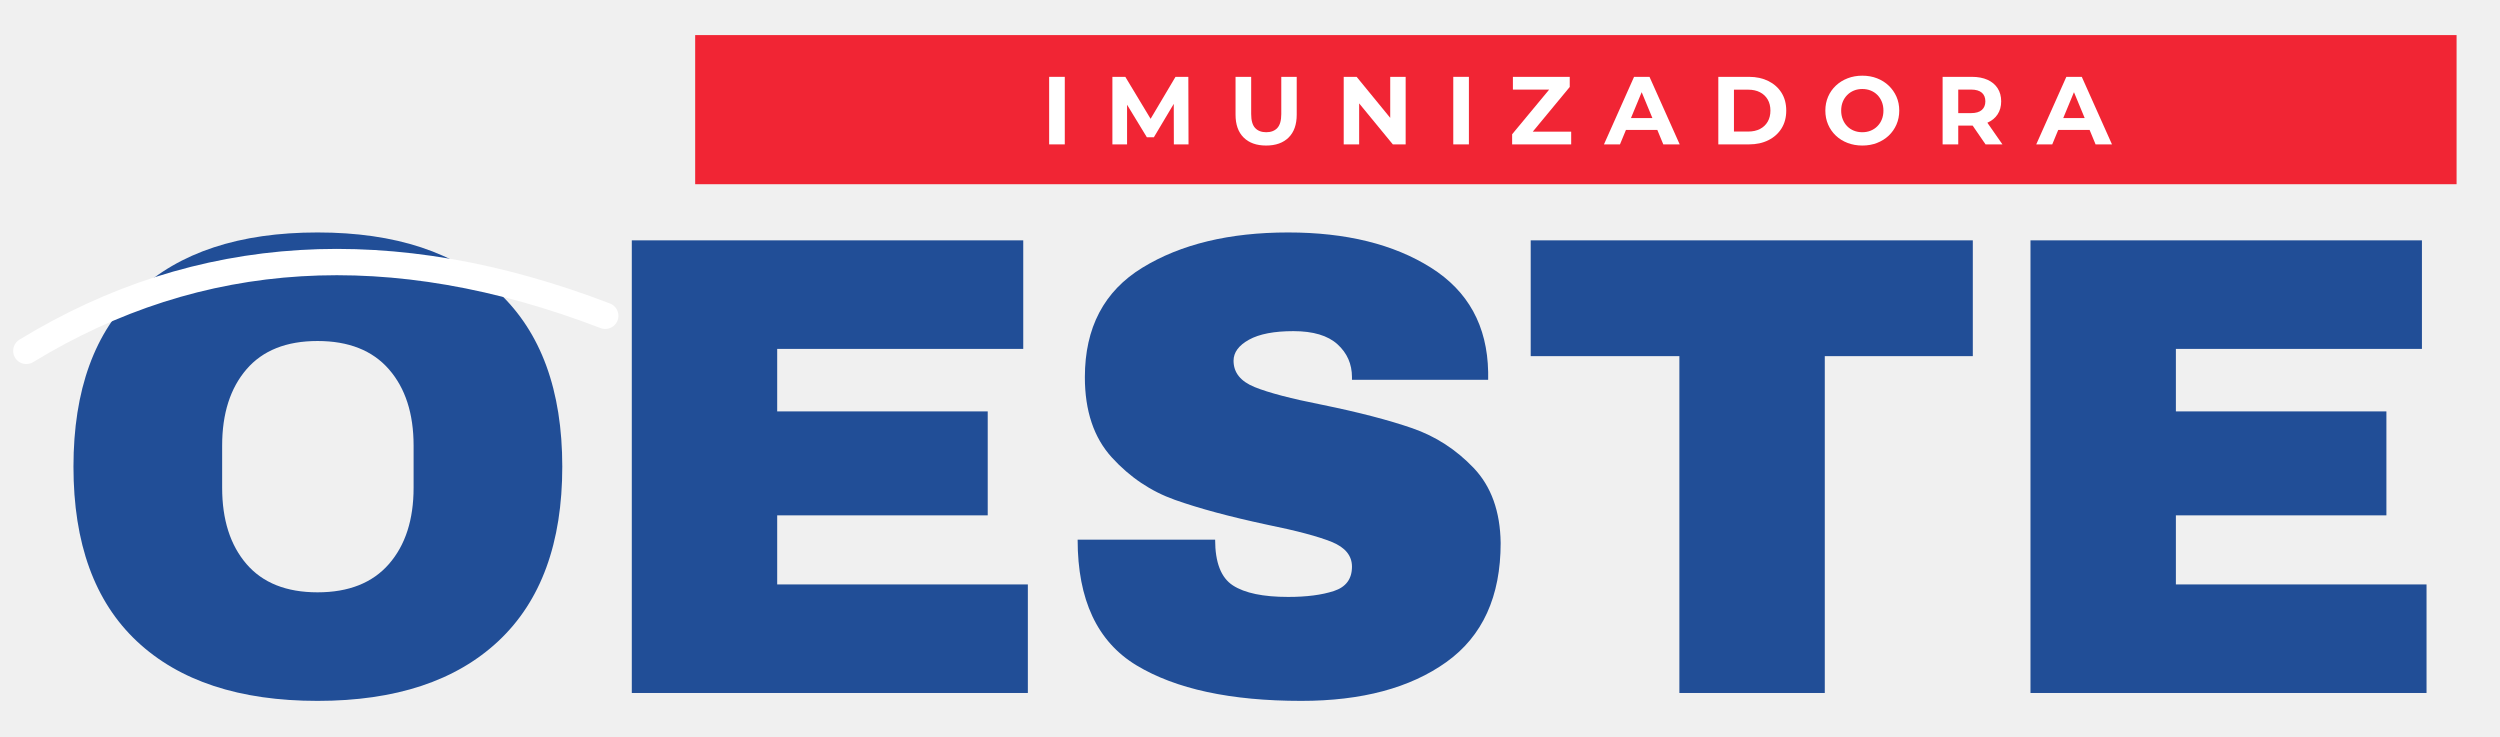
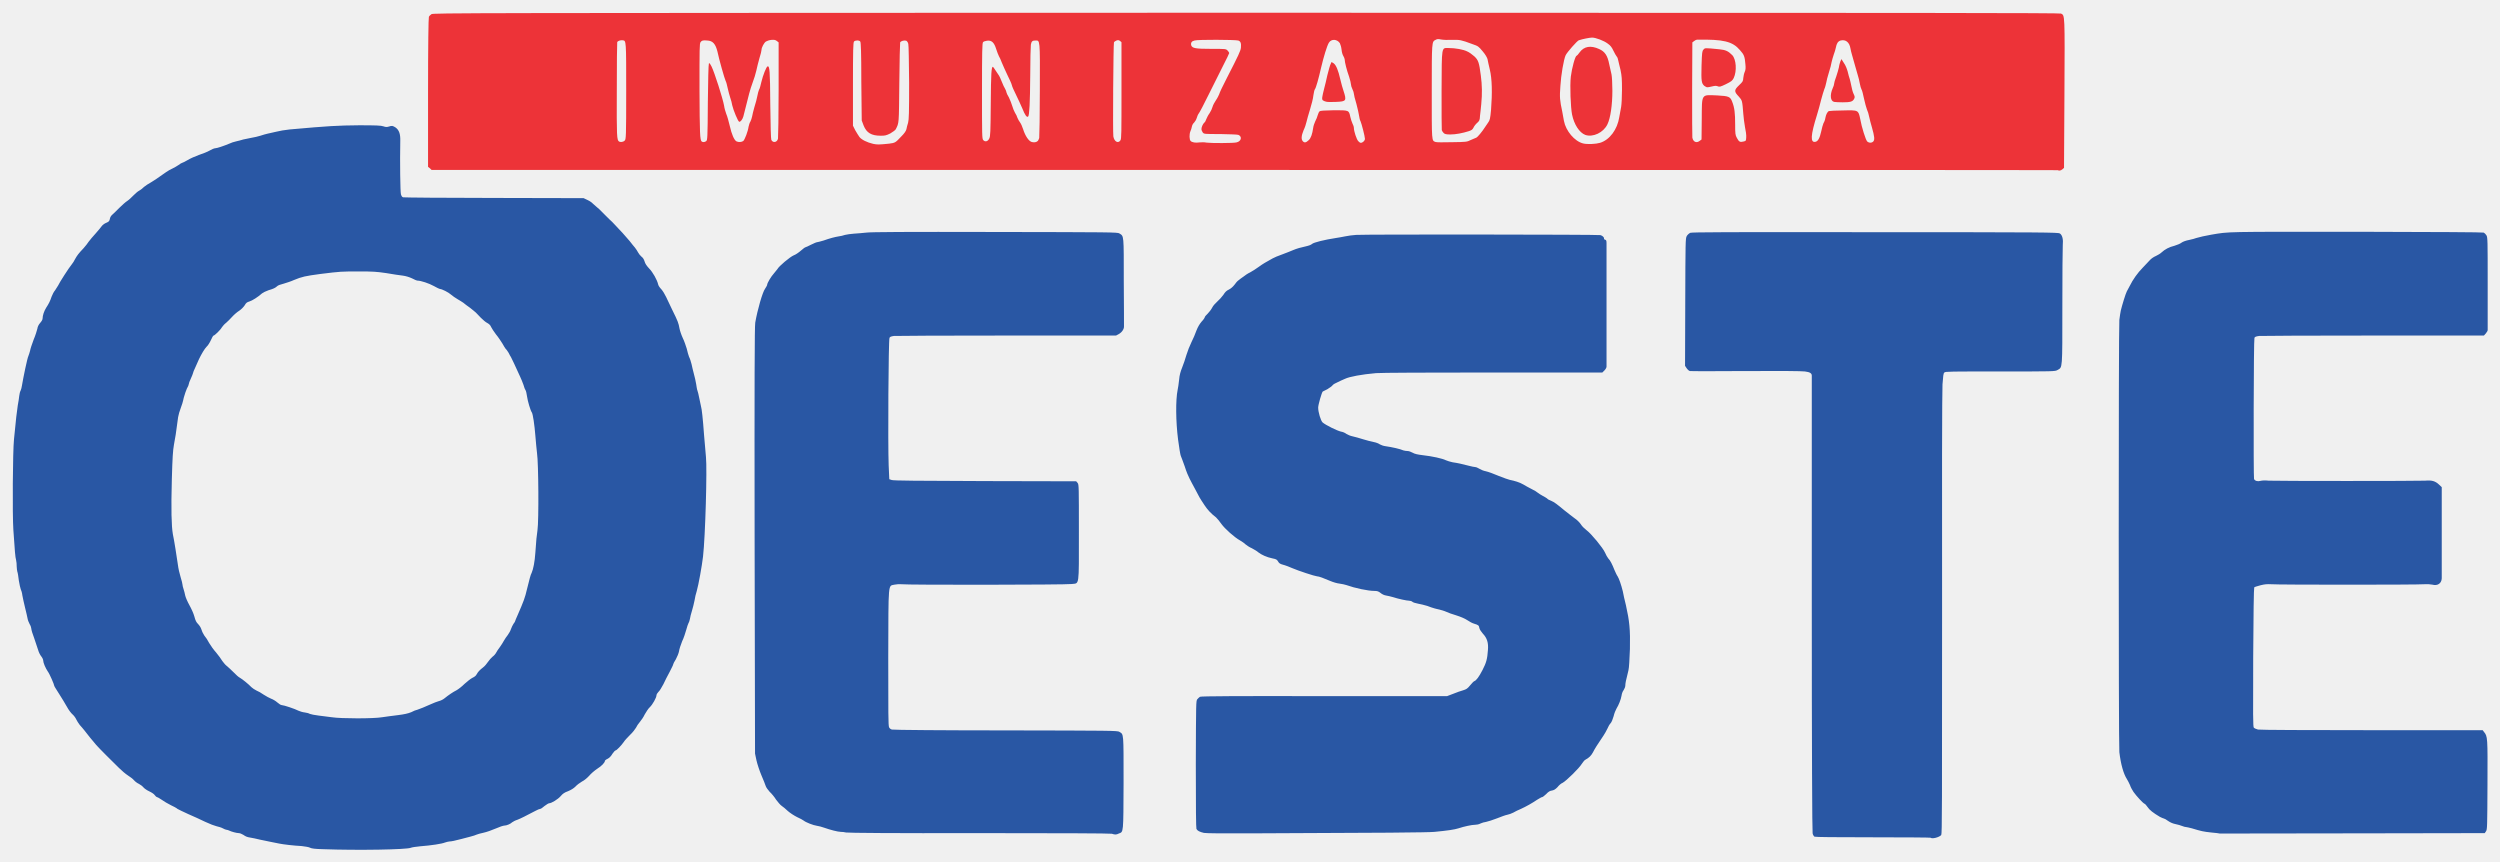
- <svg xmlns="http://www.w3.org/2000/svg" viewBox="0 0 570 168" role="img" aria-label="Imunizadora Oeste">
-   <rect x="158.5" y="8" width="401.6" height="34" fill="#F12534" />
-   <g fill="#fff">
-     <path transform="translate(237.38 32.92) scale(0.022 -0.022)" d="M83 0V700H245V0Z" />
-     <path transform="translate(251.80 32.92) scale(0.022 -0.022)" d="M83 0V700H217L479 265L737 700H870L872 0H720L719 420L513 74H440L235 411V0Z" />
-     <path transform="translate(280.01 32.92) scale(0.022 -0.022)" d="M394 -12Q245 -12 161.0 71.0Q77 154 77 308V700H239V314Q239 214 280.0 170.0Q321 126 395 126Q469 126 510.0 170.0Q551 214 551 314V700H711V308Q711 154 627.0 71.0Q543 -12 394 -12Z" />
-     <path transform="translate(304.54 32.92) scale(0.022 -0.022)" d="M83 0V700H217L565 275V700H725V0H592L243 425V0Z" />
-     <path transform="translate(329.52 32.92) scale(0.022 -0.022)" d="M83 0V700H245V0Z" />
-     <path transform="translate(343.93 32.92) scale(0.022 -0.022)" d="M38 0V105L422 568H46V700H635V595L252 132H650V0Z" />
-     <path transform="translate(365.90 32.92) scale(0.022 -0.022)" d="M-9 0 303 700H463L776 0H606L544 150H219L157 0ZM493 273 382 541 271 273Z" />
-     <path transform="translate(389.95 32.92) scale(0.022 -0.022)" d="M83 0V700H401Q515 700 602.0 656.5Q689 613 738.0 535.0Q787 457 787 350Q787 244 738.0 165.5Q689 87 602.0 43.5Q515 0 401 0ZM245 133H393Q463 133 514.5 159.5Q566 186 594.5 235.0Q623 284 623 350Q623 417 594.5 465.5Q566 514 514.5 540.5Q463 567 393 567H245Z" />
-     <path transform="translate(415.32 32.92) scale(0.022 -0.022)" d="M423 -12Q340 -12 269.5 15.0Q199 42 147.5 91.0Q96 140 67.5 206.0Q39 272 39 350Q39 428 67.5 494.0Q96 560 148.0 609.0Q200 658 270.0 685.0Q340 712 422 712Q505 712 574.5 685.0Q644 658 695.5 609.0Q747 560 776.0 494.5Q805 429 805 350Q805 272 776.0 205.5Q747 139 695.5 90.5Q644 42 574.5 15.0Q505 -12 423 -12ZM422 126Q469 126 508.5 142.0Q548 158 578.0 188.0Q608 218 624.5 259.0Q641 300 641 350Q641 400 624.5 441.0Q608 482 578.5 512.0Q549 542 509.0 558.0Q469 574 422 574Q375 574 335.5 558.0Q296 542 266.0 512.0Q236 482 219.5 441.0Q203 400 203 350Q203 301 219.5 259.5Q236 218 265.5 188.0Q295 158 335.0 142.0Q375 126 422 126Z" />
-     <path transform="translate(441.09 32.92) scale(0.022 -0.022)" d="M83 0V700H386Q480 700 548.0 669.5Q616 639 653.0 582.0Q690 525 690 446Q690 368 653.0 311.5Q616 255 548 225Q547 225 547 224L703 0H528L394 195Q390 195 386 195H245V0ZM245 324H377Q452 324 489.0 356.5Q526 389 526 446Q526 504 489.0 536.0Q452 568 377 568H245Z" />
-     <path transform="translate(464.46 32.92) scale(0.022 -0.022)" d="M-9 0 303 700H463L776 0H606L544 150H219L157 0ZM493 273 382 541 271 273Z" />
-   </g>
-   <g fill="#214E97">
-     <path transform="translate(10.00 158) scale(0.15 -0.15)" d="M788 344Q788 170 691.0 79.0Q594 -12 416 -12Q238 -12 141.5 78.5Q45 169 45 344Q45 519 141.5 609.5Q238 700 416 700Q594 700 691.0 609.0Q788 518 788 344ZM271 376V312Q271 239 308.0 196.0Q345 153 416 153Q487 153 524.5 196.0Q562 239 562 312V376Q562 449 524.5 492.0Q487 535 416 535Q345 535 308.0 492.0Q271 449 271 376Z" />
-     <path transform="translate(132.95 158) scale(0.15 -0.15)" d="M74 688H669V523H295V428H615V270H295V165H676V0H74Z" />
-     <path transform="translate(239.25 158) scale(0.15 -0.15)" d="M667 488V476H460V480Q460 510 438.0 530.0Q416 550 371 550Q327 550 303.5 537.0Q280 524 280 505Q280 478 312.0 465.0Q344 452 415 438Q498 421 551.5 402.5Q605 384 645.0 342.0Q685 300 686 228Q686 106 603.5 47.0Q521 -12 383 -12Q222 -12 132.5 42.0Q43 96 43 233H252Q252 181 279.0 163.5Q306 146 363 146Q405 146 432.5 155.0Q460 164 460 192Q460 217 429.5 229.5Q399 242 330 256Q246 274 191.0 293.5Q136 313 95.0 358.0Q54 403 54 480Q54 593 141.5 646.5Q229 700 363 700Q495 700 580.0 646.5Q665 593 667 488Z" />
-     <path transform="translate(345.55 158) scale(0.15 -0.15)" d="M470 512V0H249V512H23V688H695V512Z" />
-     <path transform="translate(451.85 158) scale(0.15 -0.15)" d="M74 688H669V523H295V428H615V270H295V165H676V0H74Z" />
-   </g>
-   <path d="M6 80 Q65 44 138 72" stroke="#fff" stroke-width="6" fill="none" stroke-linecap="round" />
+ <svg xmlns="http://www.w3.org/2000/svg" viewBox="43.3 101.3 1197.3 412.7" role="img" aria-label="Imunizadora Oeste">
+   <path fill="#ED3338" fill-rule="evenodd" d="M1028.9 182.8C1028.9 182.7 853.6 182.7 639.4 182.7L250.0 182.7L249.2 181.9L248.3 181.2L248.3 145.6C248.3 123.5 248.5 109.7 248.7 109.4C248.8 109.0 249.4 108.5 249.9 108.1C250.8 107.5 258.9 107.5 640.1 107.4C971.7 107.4 1029.6 107.5 1030.4 107.8C1032.2 108.8 1032.2 107.7 1032.0 146.3L1031.8 181.7L1031.0 182.4C1030.3 183.0 1029.3 183.2 1028.9 182.8ZM469.1 170.1C472.0 169.7 472.1 169.7 474.9 166.7C476.4 165.2 477.1 164.2 477.4 163.2C477.5 162.5 477.9 161.0 478.2 160.1C478.6 158.6 478.7 155.5 478.7 140.9C478.6 131.3 478.5 122.9 478.3 122.3C478.1 121.5 477.7 121.0 477.3 120.8C476.4 120.5 474.8 120.9 474.4 121.6C474.3 121.9 474.1 130.6 474.0 141.0C473.8 161.1 473.9 160.0 472.3 163.2C472.1 163.6 470.9 164.5 469.7 165.2C467.7 166.2 467.1 166.3 465.1 166.3C460.6 166.3 458.3 164.9 456.9 161.4L456.0 159.0L455.8 140.3C455.8 126.4 455.6 121.5 455.3 121.2C454.8 120.5 452.9 120.5 452.3 121.2C451.9 121.7 451.8 125.3 451.8 141.7L451.8 161.5L452.9 163.7C453.6 164.8 454.4 166.3 454.9 166.9C455.9 168.2 458.5 169.5 461.5 170.2C463.5 170.6 464.1 170.6 469.1 170.1ZM809.6 169.7C814.2 168.3 817.9 163.3 818.8 157.4C819.1 155.8 819.5 153.6 819.7 152.5C819.9 151.3 820.1 147.9 820.1 144.3C820.1 139.1 820.0 137.7 819.4 134.8C818.9 133.0 818.5 130.9 818.3 130.2C818.2 129.5 817.9 128.7 817.6 128.4C817.3 128.1 816.6 126.8 816.0 125.6C815.2 123.9 814.6 123.1 813.3 122.2C811.5 120.8 807.5 119.3 805.8 119.3C804.7 119.3 801.1 120.0 799.4 120.6C798.6 120.9 793.8 126.3 793.1 127.8C792.2 129.8 790.9 137.2 790.6 142.5C790.2 147.9 790.3 149.2 791.5 154.8C791.8 156.3 792.1 158.3 792.3 159.2C793.2 164.0 797.4 169.0 801.5 170.0C803.5 170.5 807.6 170.3 809.6 169.7ZM635.5 169.5C637.8 169.0 638.3 166.7 636.4 165.9C635.9 165.7 632.5 165.6 627.7 165.5C620.0 165.5 619.9 165.5 619.3 164.7C619.0 164.3 618.7 163.6 618.7 163.1C618.7 162.2 619.4 160.6 620.1 160.0C620.4 159.8 620.8 159.1 621.0 158.4C621.3 157.7 621.9 156.4 622.6 155.5C623.2 154.6 623.8 153.3 624.0 152.5C624.2 151.7 625.0 150.2 625.7 149.2C626.4 148.2 627.0 146.9 627.2 146.4C627.3 145.9 628.9 142.4 630.9 138.6C636.5 127.7 637.4 125.7 637.6 124.2C637.8 122.0 637.5 121.1 636.3 120.7C634.7 120.3 617.0 120.2 615.4 120.7C614.0 121.0 613.5 121.8 613.8 123.0C614.3 124.4 615.8 124.7 623.3 124.7C630.4 124.7 630.4 124.7 631.2 125.5C631.6 125.9 632.0 126.5 632.0 126.7C632.0 126.8 630.7 129.7 629.0 132.9C627.4 136.2 624.3 142.4 622.1 146.7C620.0 151.0 617.9 155.0 617.5 155.5C617.1 156.0 616.6 157.1 616.4 157.9C616.2 158.6 615.6 159.6 615.2 160.0C614.7 160.4 614.2 161.3 614.1 162.0C614.0 162.6 613.7 163.6 613.4 164.2C612.8 165.7 612.9 168.2 613.5 168.8C614.2 169.5 615.8 169.8 617.8 169.5C618.7 169.4 620.2 169.4 621.1 169.6C623.2 169.9 634.1 169.9 635.5 169.5ZM540.2 168.9C540.5 168.7 540.8 168.0 541.0 167.4C541.1 166.7 541.3 156.3 541.3 144.2C541.4 119.8 541.4 120.7 539.2 120.7C537.7 120.7 537.3 121.1 537.0 122.7C536.9 123.5 536.7 130.1 536.7 137.3C536.6 150.7 536.3 156.5 535.7 157.1C535.1 157.7 534.2 156.5 532.9 153.2C532.2 151.5 530.8 148.6 529.9 146.7C528.9 144.7 528.0 142.7 527.9 142.1C527.8 141.5 526.8 139.3 525.8 137.3C524.8 135.2 523.6 132.5 523.1 131.3C522.7 130.1 522.0 128.7 521.7 128.2C521.4 127.6 520.8 126.1 520.4 124.8C519.4 121.6 518.2 120.5 516.0 120.8C515.2 120.9 514.3 121.2 514.1 121.5C513.7 121.8 513.6 126.1 513.6 144.8C513.6 166.4 513.6 167.7 514.2 168.4C515.1 169.4 516.4 169.1 517.1 167.6C517.6 166.5 517.7 164.9 517.8 150.8C517.9 136.5 518.1 133.3 518.8 133.3C518.9 133.3 519.4 133.9 519.8 134.6C520.3 135.3 521.0 136.4 521.4 137.0C521.9 137.6 522.6 139.2 523.1 140.5C523.6 141.8 524.3 143.3 524.7 143.9C525.0 144.5 525.3 145.2 525.3 145.5C525.3 145.7 525.8 146.9 526.5 148.0C527.1 149.2 527.8 151.1 528.1 152.1C528.4 153.2 529.0 154.6 529.4 155.3C529.9 156.0 530.4 157.1 530.6 157.8C530.9 158.5 531.4 159.4 531.8 159.9C532.2 160.4 532.9 161.9 533.3 163.2C534.3 166.4 536.0 168.9 537.4 169.3C538.5 169.6 539.5 169.5 540.2 168.9ZM670.1 168.4C671.1 167.5 671.8 165.5 672.2 162.6C672.3 161.7 672.8 160.2 673.2 159.4C673.7 158.5 674.2 157.2 674.4 156.4C674.6 155.7 675.0 154.8 675.3 154.6C675.6 154.3 677.5 154.2 682.1 154.1C689.4 154.1 689.3 154.0 690.0 157.3C690.2 158.3 690.7 159.7 691.0 160.4C691.4 161.1 691.7 162.1 691.7 162.6C691.7 164.1 693.0 168.1 693.8 168.9C694.1 169.3 694.7 169.7 695.0 169.7C695.9 169.7 697.0 168.7 697.0 167.8C697.0 166.7 695.4 160.5 694.9 159.4C694.6 158.9 694.3 157.7 694.2 156.8C694.1 155.9 693.5 153.3 692.9 151.0C692.2 148.8 691.7 146.6 691.7 146.2C691.7 145.8 691.4 144.8 691.0 144.0C690.6 143.2 690.3 142.2 690.3 141.7C690.3 141.2 689.9 139.6 689.4 138.0C688.3 135.0 687.3 131.0 687.3 129.8C687.3 129.5 687.0 128.7 686.7 128.2C686.3 127.6 685.9 126.3 685.8 125.1C685.7 124.0 685.3 122.6 685.0 122.0C683.7 120.0 680.9 119.8 679.7 121.8C678.8 123.3 677.2 128.6 676.0 133.7C674.8 139.0 673.5 143.6 673.0 144.1C672.8 144.3 672.5 145.7 672.3 147.0C672.2 148.4 671.4 151.4 670.7 153.7C670.0 156.0 669.2 158.7 669.0 159.7C668.8 160.7 668.2 162.5 667.6 163.7C666.5 166.4 666.4 168.1 667.3 169.0C668.1 169.8 668.8 169.6 670.1 168.4ZM747.8 168.3C748.9 167.8 750.1 167.3 750.4 167.2C750.9 167.0 753.2 164.3 754.5 162.2C754.9 161.6 755.6 160.6 756.0 160.0C756.8 158.9 757.0 158.3 757.4 153.8C758.0 146.0 757.9 139.1 756.8 134.6C756.3 132.5 755.8 130.3 755.7 129.6C755.5 128.9 754.7 127.4 753.4 125.9C751.4 123.5 751.3 123.4 748.4 122.4C743.1 120.4 742.4 120.3 738.7 120.4C736.7 120.5 734.4 120.4 733.4 120.2C732.0 119.9 731.5 120.0 730.8 120.4C729.0 121.3 729.0 121.1 729.0 145.2C729.0 169.4 728.9 168.6 730.8 169.3C731.2 169.5 734.7 169.5 738.6 169.4C745.6 169.3 745.8 169.3 747.8 168.3ZM940.5 169.0C941.2 168.2 941.0 166.5 939.8 162.3C939.3 160.8 938.8 158.5 938.5 157.3C938.3 156.1 937.8 154.5 937.4 153.7C937.1 152.8 936.4 150.5 936.0 148.5C935.6 146.5 935.1 144.5 934.8 144.1C934.6 143.7 934.2 142.5 934.0 141.3C933.8 140.2 933.4 138.3 933.0 137.2C932.7 136.1 932.1 133.9 931.6 132.3C931.2 130.8 930.6 128.7 930.3 127.7C930.0 126.7 929.6 125.2 929.5 124.4C929.0 121.5 927.2 120.1 924.8 120.7C923.5 121.1 922.9 122.1 922.5 124.2C922.4 124.9 921.9 126.4 921.5 127.5C921.1 128.6 920.7 130.2 920.5 131.0C920.4 131.9 919.8 134.1 919.2 136.0C918.6 137.9 918.0 140.2 917.9 141.0C917.7 141.8 917.4 143.2 917.0 144.0C916.7 144.8 916.0 147.1 915.5 149.0C915.1 150.9 914.1 154.2 913.5 156.3C910.4 166.2 910.2 169.8 912.8 169.2C914.0 168.9 914.8 167.5 915.5 164.3C915.8 162.8 916.3 161.0 916.6 160.3C917.0 159.7 917.4 158.6 917.5 157.8C917.8 156.1 918.5 154.8 919.2 154.5C919.6 154.4 922.6 154.2 925.9 154.2C933.4 154.0 933.3 154.0 934.2 158.3C934.9 162.3 936.8 168.2 937.5 169.0C938.3 169.8 939.7 169.9 940.5 169.0ZM342.5 168.6C343.1 168.0 343.2 167.1 343.2 145.0C343.2 120.7 343.2 120.8 341.6 120.6C340.6 120.4 339.1 120.9 338.9 121.5C338.8 121.8 338.7 132.1 338.7 144.4C338.6 166.8 338.7 168.4 339.8 169.1C340.5 169.5 341.9 169.3 342.5 168.6ZM381.5 168.9C382.1 168.4 382.2 167.7 382.3 150.3C382.4 140.3 382.6 132.0 382.8 131.7C383.0 131.3 383.3 131.7 384.1 133.2C385.5 136.1 389.4 148.2 390.1 152.0C390.2 153.0 390.7 154.7 391.1 155.8C391.6 156.9 392.3 159.5 392.8 161.6C393.7 165.6 394.9 168.4 396.0 169.0C397.0 169.5 398.5 169.4 399.3 168.8C400.0 168.1 401.5 164.3 401.8 162.0C402.0 161.2 402.3 160.0 402.7 159.5C403.0 159.0 403.3 157.9 403.5 157.1C403.6 156.4 404.1 154.3 404.6 152.6C405.2 150.8 405.8 148.4 406.0 147.3C406.2 146.1 406.6 144.8 406.8 144.3C407.1 143.9 407.6 142.2 407.9 140.7C408.7 137.3 410.3 133.3 410.9 133.1C411.9 132.8 412.1 135.0 412.2 151.3C412.3 161.1 412.5 168.0 412.7 168.3C413.5 169.9 415.5 169.5 415.9 167.7C416.0 167.1 416.2 156.4 416.2 144.1L416.2 121.6L415.3 120.9C414.6 120.4 414.2 120.3 412.7 120.4C411.7 120.5 410.6 120.9 410.1 121.2C409.2 121.8 408.0 124.1 408.0 125.2C408.0 125.6 407.6 127.4 407.0 129.2C406.5 131.0 405.8 133.7 405.5 135.2C405.2 136.6 404.4 139.2 403.7 141.0C402.5 144.3 402.1 145.9 399.3 157.1C398.9 158.5 397.9 159.8 397.3 159.6C396.7 159.4 394.5 154.0 394.0 151.8C393.8 150.7 393.4 149.0 393.0 148.0C392.7 147.0 392.1 145.0 391.8 143.5C391.5 142.0 391.1 140.5 390.8 140.0C390.3 139.0 387.6 129.5 386.9 126.0C386.0 122.4 384.7 120.8 382.0 120.7C379.9 120.5 379.4 120.7 378.8 121.5C378.3 122.3 378.3 124.4 378.3 144.1C378.4 165.3 378.5 168.5 379.4 169.1C380.0 169.5 380.8 169.4 381.5 168.9ZM579.9 168.5C580.4 167.7 580.4 165.4 580.4 144.6L580.4 121.5L579.7 120.9C579.1 120.5 578.8 120.4 578.0 120.7C577.5 120.9 576.9 121.3 576.8 121.6C576.5 122.3 576.2 164.6 576.5 166.6C576.9 169.1 578.8 170.2 579.9 168.5ZM857.4 168.7L858.2 168.1L858.3 158.4C858.4 145.9 857.9 146.7 865.7 147.0C871.3 147.3 872.0 147.6 872.9 150.1C874.0 152.9 874.3 155.5 874.3 160.8C874.3 165.5 874.4 166.0 875.1 167.3C876.1 169.2 876.6 169.5 878.2 169.1C879.5 168.8 879.5 168.8 879.6 167.1C879.7 166.1 879.4 163.9 879.0 162.1C878.7 160.3 878.3 157.5 878.2 155.8C877.7 149.4 877.7 149.4 876.0 147.5C873.7 145.1 873.8 144.4 876.2 142.1C878.0 140.4 878.1 140.2 878.2 138.6C878.3 137.6 878.6 136.3 878.9 135.7C879.3 134.8 879.4 133.9 879.2 132.0C878.9 128.4 878.6 127.5 876.6 125.3C873.0 121.1 868.7 120.1 856.0 120.3C855.7 120.3 855.1 120.6 854.6 121.0L853.8 121.6L853.7 143.9C853.7 156.1 853.7 166.6 853.8 167.2C854.2 169.3 855.8 170.0 857.4 168.7ZM802.5 165.9C799.7 164.8 797.2 161.0 796.2 156.2C795.5 152.7 795.1 142.3 795.6 138.0C796.1 133.9 797.7 128.0 798.4 128.0C798.5 128.0 799.2 127.3 799.8 126.4C801.9 123.5 805.1 122.9 809.2 124.8C811.9 126.0 813.2 127.9 814.0 132.1C814.4 133.8 814.9 136.0 815.1 137.0C815.3 138.0 815.5 141.5 815.5 144.7C815.5 151.5 814.6 157.9 813.1 160.9C811.2 164.8 806.2 167.2 802.5 165.9ZM734.7 165.0C734.3 164.6 733.9 164.0 733.8 163.6C733.7 163.2 733.7 154.6 733.7 144.5C733.8 123.1 733.6 124.3 737.0 124.3C740.3 124.3 744.1 125.0 745.9 125.9C746.9 126.3 748.4 127.4 749.4 128.3C751.3 130.1 751.7 131.2 752.5 137.5C753.1 142.0 753.2 146.2 752.7 151.2C752.5 153.0 752.3 155.5 752.1 156.8C752.0 158.9 751.8 159.2 750.8 160.1C750.1 160.7 749.3 161.7 749.0 162.4C748.5 163.4 748.0 163.7 746.8 164.1C743.7 165.1 740.4 165.7 737.9 165.7C735.8 165.7 735.2 165.5 734.7 165.0ZM678.4 150.0C677.8 149.9 677.0 149.5 676.8 149.3C676.3 148.8 676.4 147.9 677.6 143.2C677.8 142.4 678.5 139.8 679.0 137.3C679.6 134.9 680.3 132.4 680.6 131.9L681.0 131.0L682.0 131.6C683.2 132.5 684.2 134.9 685.2 139.3C685.7 141.3 686.3 143.7 686.7 144.7C688.3 149.6 688.1 149.9 683.2 150.1C681.1 150.2 679.0 150.2 678.4 150.0ZM921.7 150.1C919.9 149.7 919.6 146.8 921.0 143.6C921.4 142.8 921.7 141.8 921.7 141.4C921.7 141.0 922.1 139.5 922.7 138.0C923.2 136.5 923.8 134.5 924.0 133.5C924.1 132.5 924.5 131.3 924.7 130.7L925.2 129.6L926.4 131.5C927.2 132.6 927.8 134.2 928.2 135.6C928.5 136.8 928.9 138.5 929.2 139.2C929.4 140.0 929.8 141.6 930.0 142.7C930.2 143.8 930.6 145.4 931.0 146.2C931.6 147.5 931.7 147.8 931.3 148.6C930.6 150.0 929.5 150.3 925.8 150.3C924.0 150.3 922.2 150.2 921.7 150.1ZM860.8 143.1C860.5 143.0 859.9 142.7 859.5 142.4C858.2 141.2 858.0 140.2 858.2 132.8C858.4 126.3 858.5 125.8 859.1 125.1C859.9 124.2 859.5 124.2 866.7 124.9C869.8 125.2 871.0 125.8 872.9 127.7C874.8 129.7 875.2 135.3 873.6 138.7C872.9 140.0 872.5 140.3 869.9 141.6C867.2 142.9 866.8 143.0 865.9 142.6C865.1 142.3 864.5 142.4 863.2 142.7C862.2 143.0 861.2 143.1 860.8 143.1Z" />
+   <path fill="#2957A4" fill-rule="evenodd" d="M198.3 508.0C194.2 507.9 192.6 507.7 191.8 507.3C191.3 507.0 189.6 506.7 187.8 506.5C183.9 506.3 178.9 505.7 177.0 505.3C176.2 505.1 174.4 504.8 173.0 504.5C171.6 504.2 169.2 503.7 167.7 503.4C166.1 503.0 164.2 502.6 163.5 502.5C161.6 502.2 161.1 502.0 159.8 501.1C159.1 500.7 158.2 500.3 157.7 500.3C156.6 500.3 154.1 499.6 153.1 499.1C152.7 498.9 152.1 498.7 151.8 498.7C151.5 498.7 150.7 498.4 150.0 498.0C149.3 497.6 147.9 497.2 147.0 497.0C146.1 496.8 143.7 495.9 141.6 494.9C139.5 493.9 135.9 492.2 133.5 491.2C131.1 490.1 128.8 489.0 128.3 488.7C127.9 488.3 126.4 487.5 125.1 486.9C123.7 486.2 121.8 485.1 120.7 484.3C119.7 483.6 118.6 483.0 118.4 483.0C118.2 483.0 117.8 482.6 117.4 482.1C117.1 481.6 115.9 480.8 114.8 480.3C113.7 479.8 112.4 478.9 112.0 478.4C111.5 477.8 110.6 477.1 109.8 476.7C109.1 476.4 108.0 475.6 107.5 475.0C107.0 474.4 105.6 473.3 104.6 472.7C103.5 472.0 101.6 470.4 100.3 469.1C97.0 465.9 90.7 459.6 89.4 458.1C87.5 455.9 84.9 452.7 83.8 451.2C83.2 450.5 82.2 449.2 81.5 448.5C80.9 447.7 80.1 446.5 79.8 445.8C79.5 445.1 78.7 444.0 78.0 443.4C77.3 442.8 76.1 441.2 75.3 439.7C74.5 438.3 72.9 435.6 71.6 433.6C70.4 431.7 69.3 430.0 69.3 429.8C69.3 429.2 67.0 423.9 66.2 422.9C65.1 421.3 64.0 418.7 64.0 417.7C64.0 417.2 63.6 416.3 63.1 415.7C62.6 415.1 61.9 413.8 61.6 412.7C61.3 411.7 60.4 409.1 59.7 407.0C58.9 405.0 58.3 402.9 58.3 402.4C58.3 402.0 58.0 401.0 57.5 400.2C57.1 399.5 56.6 398.2 56.5 397.5C56.4 396.8 55.8 394.4 55.3 392.3C54.8 390.2 54.2 387.6 54.0 386.4C53.9 385.3 53.5 384.0 53.2 383.4C53.0 382.9 52.6 381.0 52.3 379.2C52.1 377.4 51.8 375.5 51.6 375.1C51.5 374.7 51.3 373.5 51.3 372.6C51.3 371.6 51.2 370.2 51.0 369.5C50.6 368.1 50.4 365.4 49.7 355.1C49.2 347.8 49.4 317.4 50.0 311.7C50.9 302.3 51.4 298.0 51.8 295.5C52.1 294.0 52.4 292.0 52.5 291.0C52.6 290.0 52.9 288.8 53.2 288.3C53.4 287.9 53.7 286.8 53.8 286.0C54.5 281.8 56.4 272.7 56.9 271.8C57.1 271.3 57.5 270.1 57.7 269.3C57.8 268.5 58.6 266.1 59.4 264.0C60.3 261.9 61.0 259.5 61.2 258.7C61.3 257.8 61.8 256.8 62.5 256.0C63.2 255.2 63.7 254.4 63.7 253.8C63.7 252.4 64.4 250.3 65.4 248.7C66.7 246.7 67.3 245.5 68.0 243.4C68.4 242.3 69.1 241.0 69.7 240.3C70.2 239.6 70.8 238.6 71.1 238.1C71.7 236.7 76.4 229.4 77.6 228.0C78.1 227.4 78.9 226.2 79.3 225.3C80.2 223.7 80.9 222.7 83.3 220.2C84.2 219.2 85.3 217.8 85.8 217.0C86.4 216.2 87.9 214.4 89.2 213.0C90.4 211.6 91.8 210.0 92.1 209.5C92.5 209.0 93.4 208.3 94.2 208.0C95.4 207.5 95.7 207.2 95.9 206.2C96.0 205.4 96.5 204.6 97.1 204.1C97.7 203.6 99.2 202.1 100.5 200.8C101.8 199.5 103.5 198.0 104.3 197.5C105.1 197.0 106.3 195.8 107.1 195.0C107.9 194.2 109.1 193.1 109.8 192.7C110.6 192.3 111.7 191.4 112.3 190.8C113.0 190.2 114.4 189.3 115.5 188.7C117.3 187.6 118.4 186.9 122.9 183.7C123.8 183.1 125.1 182.3 125.9 182.0C126.6 181.7 127.9 180.9 128.7 180.4C129.5 179.8 130.3 179.3 130.5 179.3C130.7 179.3 131.9 178.7 133.1 178.0C134.4 177.2 136.9 176.1 138.6 175.5C140.4 174.9 142.7 174.0 143.7 173.4C144.7 172.8 145.9 172.3 146.4 172.3C147.2 172.3 150.5 171.2 153.1 170.1C153.9 169.7 155.4 169.2 156.4 169.0C157.3 168.8 158.9 168.4 159.8 168.1C160.8 167.9 162.5 167.5 163.7 167.3C164.9 167.1 166.8 166.7 168.0 166.3C169.1 165.9 170.7 165.5 171.5 165.3C172.2 165.2 174.0 164.7 175.5 164.4C177.0 164.0 179.9 163.5 182.0 163.3C201.0 161.6 204.8 161.4 215.3 161.3C223.4 161.3 225.8 161.4 226.9 161.8C228.1 162.2 228.5 162.2 229.6 161.9C231.0 161.4 231.4 161.5 232.8 162.4C234.4 163.6 235.1 165.4 235.0 168.8C234.8 179.0 235.0 193.1 235.3 194.3C235.6 195.3 235.9 195.7 236.4 195.8C236.8 195.9 256.4 196.1 280.0 196.1L322.8 196.2L324.7 197.1C325.8 197.6 326.9 198.4 327.2 198.8C327.6 199.2 328.3 199.8 328.8 200.2C329.4 200.6 331.2 202.3 332.8 204.0C334.5 205.7 336.1 207.3 336.5 207.6C336.8 207.9 337.7 208.8 338.3 209.5C339.0 210.2 340.3 211.7 341.4 212.8C342.4 213.9 344.0 215.7 344.9 216.8C345.7 217.9 346.9 219.3 347.4 219.9C347.9 220.5 348.5 221.5 348.9 222.2C349.2 222.8 349.9 223.7 350.5 224.2C351.2 224.7 351.7 225.5 352.0 226.5C352.3 227.6 353.0 228.6 354.2 229.9C355.9 231.6 358.0 235.3 358.5 237.5C358.6 238.1 359.3 239.1 360.0 239.8C360.7 240.6 361.7 242.2 362.3 243.5C362.9 244.8 364.3 247.6 365.3 249.8C368.0 255.2 368.3 256.2 368.7 258.5C368.9 259.6 369.6 261.7 370.3 263.2C371.0 264.6 371.8 267.0 372.2 268.3C372.5 269.7 373.0 271.4 373.3 272.2C373.7 272.9 374.2 274.5 374.5 275.7C374.7 276.9 375.3 279.0 375.6 280.3C376.0 281.7 376.5 283.9 376.7 285.2C376.9 286.4 377.1 287.9 377.3 288.3C377.5 288.8 377.9 290.4 378.2 292.0C378.5 293.6 378.9 295.3 379.0 295.8C379.4 297.1 379.9 301.5 380.5 309.8C380.8 313.5 381.2 318.2 381.4 320.2C382.0 326.0 381.1 358.1 380.0 367.8C379.5 372.2 377.8 381.6 377.0 384.3C376.6 385.5 376.1 387.6 375.9 389.0C375.6 390.4 375.1 392.6 374.7 393.8C374.3 395.1 373.8 396.9 373.7 397.8C373.5 398.7 373.2 399.6 373.0 399.8C372.8 400.1 372.4 401.4 372.0 402.8C371.6 404.2 370.8 406.8 370.0 408.4C369.3 410.1 368.6 412.3 368.5 413.2C368.3 414.2 367.7 415.7 367.0 417.0C366.2 418.2 365.7 419.3 365.7 419.5C365.7 419.8 364.9 421.3 364.0 423.1C363.1 424.8 361.7 427.4 361.0 429.0C360.2 430.5 359.2 432.2 358.6 432.7C358.1 433.2 357.7 433.9 357.7 434.3C357.7 435.4 355.8 438.8 354.5 440.0C353.8 440.6 352.8 442.2 352.1 443.4C351.5 444.7 350.4 446.3 349.7 447.1C349.0 447.9 348.2 449.1 347.9 449.8C347.5 450.5 346.3 452.1 345.0 453.3C343.8 454.5 342.4 456.0 342.0 456.7C340.9 458.3 338.6 460.7 338.1 460.7C337.9 460.7 337.2 461.4 336.6 462.3C336.0 463.4 335.1 464.3 334.3 464.7C333.6 465.0 333.0 465.5 333.0 465.7C333.0 466.5 331.4 468.2 329.3 469.5C328.1 470.3 326.3 471.8 325.5 472.8C324.6 473.8 323.1 475.1 322.0 475.6C321.0 476.2 319.6 477.2 318.9 478.0C318.0 478.9 316.8 479.6 315.4 480.2C313.7 480.8 312.8 481.4 311.8 482.6C310.5 484.1 307.4 486.0 306.3 486.0C306.0 486.0 305.0 486.6 304.1 487.3C303.2 488.1 302.3 488.7 302.0 488.7C301.7 488.7 300.7 489.1 299.8 489.6C295.2 492.0 292.7 493.3 291.1 493.9C290.1 494.2 289.0 494.8 288.6 495.1C287.8 495.9 285.9 496.7 284.8 496.7C284.3 496.7 282.5 497.3 280.7 498.1C278.9 498.9 276.3 499.8 274.9 500.1C273.5 500.4 272.0 500.8 271.6 501.0C271.2 501.2 269.8 501.7 268.5 502.0C267.2 502.3 265.3 502.8 264.3 503.1C261.3 503.9 259.4 504.3 258.5 504.3C258.0 504.3 257.1 504.6 256.4 504.8C255.0 505.4 249.9 506.2 244.6 506.6C242.5 506.8 240.5 507.1 240.1 507.3C238.4 508.2 214.7 508.6 198.3 508.0ZM967.9 502.5C967.8 502.4 955.4 502.3 940.4 502.3C921.7 502.3 912.8 502.2 912.3 502.0C912.0 501.8 911.5 501.1 911.4 500.4C911.2 499.6 911.0 460.6 911.0 390.7C911.0 331.0 911.0 281.8 911.0 281.4C911.1 280.1 910.2 279.5 907.7 279.2C906.3 279.0 896.0 278.9 879.5 279.0C865.2 279.1 853.2 279.1 852.7 279.0C852.3 279.0 851.6 278.4 851.1 277.7L850.3 276.5L850.4 246.0C850.5 217.2 850.5 215.4 851.1 214.4C851.4 213.8 852.2 213.1 852.8 212.8C853.6 212.5 869.3 212.4 941.4 212.5C1023.0 212.5 1029.0 212.6 1029.8 213.1C1031.0 213.9 1031.5 215.9 1031.2 218.8C1031.1 220.1 1031.0 233.4 1031.0 248.3C1031.0 278.7 1031.1 277.1 1028.7 278.5C1027.5 279.2 1027.0 279.2 1001.3 279.2C977.4 279.2 975.0 279.2 974.5 279.7C974.0 280.1 973.9 281.4 973.6 285.4C973.4 288.3 973.3 335.0 973.4 395.6C973.4 486.5 973.4 500.7 973.0 501.2C972.1 502.3 968.6 503.2 967.9 502.5ZM575.8 500.6C575.2 500.4 549.9 500.3 512.3 500.3C471.3 500.4 449.4 500.2 448.5 500.0C447.8 499.8 446.6 499.7 446.0 499.7C444.6 499.7 440.8 498.7 438.0 497.7C436.9 497.3 435.4 496.9 434.6 496.8C432.9 496.6 429.1 495.1 428.2 494.3C427.8 494.0 426.4 493.2 425.0 492.6C423.6 491.9 421.6 490.6 420.6 489.7C419.6 488.7 418.3 487.7 417.6 487.2C417.0 486.8 415.9 485.5 415.0 484.3C414.2 483.0 412.8 481.3 411.9 480.5C411.1 479.6 410.2 478.4 410.0 477.7C409.8 477.0 408.9 474.8 408.0 472.7C407.1 470.6 406.0 467.3 405.6 465.5L404.9 462.2L404.7 360.2C404.6 282.8 404.7 257.6 405.0 255.8C406.1 249.5 408.5 241.2 409.7 239.6C410.2 238.8 410.7 238.0 410.7 237.7C410.7 236.9 412.6 233.7 413.9 232.3C414.6 231.5 415.3 230.6 415.6 230.2C416.3 228.8 421.7 224.3 423.4 223.6C424.3 223.3 425.9 222.2 426.9 221.3C427.9 220.4 428.9 219.7 429.1 219.7C429.3 219.7 430.5 219.1 431.7 218.5C433.0 217.9 434.2 217.3 434.6 217.3C434.9 217.3 436.3 216.9 437.7 216.5C440.8 215.4 443.1 214.8 445.0 214.5C445.8 214.4 447.2 214.1 448.0 213.8C448.8 213.6 450.8 213.3 452.3 213.2C453.9 213.1 456.5 212.9 458.2 212.7C460.3 212.4 477.5 212.3 519.8 212.4C575.3 212.5 578.6 212.5 579.4 213.1C581.6 214.5 581.5 213.4 581.5 236.0C581.6 247.3 581.6 256.9 581.6 257.5C581.7 258.8 580.7 260.4 579.1 261.3L577.8 262.0L525.5 262.0C496.7 262.0 472.4 262.1 471.4 262.2C470.1 262.4 469.5 262.6 469.3 263.1C468.8 264.0 468.5 313.9 468.9 324.2L469.2 330.8L470.4 331.2C471.3 331.5 482.7 331.6 515.2 331.7L558.7 331.8L559.4 332.6C560.0 333.4 560.0 334.3 560.0 356.3C560.0 382.9 560.3 380.5 556.5 381.0C553.8 381.4 477.5 381.5 474.9 381.1C474.1 381.0 472.7 381.1 471.7 381.3C468.6 382.1 468.8 379.0 468.7 416.2C468.7 442.4 468.7 449.0 469.1 449.6C469.3 450.1 469.9 450.6 470.5 450.7C471.1 450.9 495.6 451.1 525.0 451.1C575.5 451.2 578.6 451.2 579.4 451.8C581.5 453.1 581.4 451.8 581.4 476.2C581.3 500.8 581.4 499.6 579.1 500.5C577.9 501.1 577.3 501.1 575.8 500.6ZM619.9 500.2C617.8 499.7 616.8 499.2 616.3 498.3C616.1 497.9 616.0 488.2 616.0 467.3C616.1 437.6 616.1 437.0 616.7 436.2C617.1 435.7 617.7 435.2 618.0 435.0C618.5 434.7 637.5 434.6 677.5 434.7L736.3 434.7L739.2 433.6C740.8 432.9 743.0 432.2 744.0 431.9C745.6 431.4 746.1 431.1 747.4 429.5C748.2 428.5 749.1 427.6 749.4 427.5C750.3 427.2 751.6 425.5 753.3 422.2C755.1 418.7 755.6 417.0 755.9 412.6C756.2 409.2 755.5 406.9 753.5 404.8C752.7 403.9 751.9 402.7 751.8 402.1C751.6 400.8 751.3 400.6 749.3 400.0C748.5 399.8 747.0 399.0 746.0 398.3C744.8 397.5 742.9 396.7 740.7 396.0C738.7 395.4 736.7 394.7 736.2 394.4C735.6 394.1 734.6 393.8 734.0 393.6C731.7 393.1 729.1 392.4 726.9 391.5C725.6 391.1 723.6 390.6 722.4 390.4C721.2 390.2 720.0 389.8 719.7 389.5C719.4 389.2 718.7 389.0 718.2 389.0C717.1 389.0 712.9 388.1 710.5 387.3C709.4 387.0 707.9 386.6 707.1 386.5C706.3 386.4 705.2 385.9 704.5 385.3C703.5 384.5 702.9 384.3 701.5 384.3C698.5 384.3 692.3 383.0 688.1 381.5C687.4 381.3 685.9 380.9 684.8 380.8C683.7 380.7 681.7 380.1 680.3 379.5C677.3 378.2 674.9 377.3 674.0 377.3C673.2 377.3 664.9 374.6 662.2 373.4C660.9 372.8 659.0 372.1 657.9 371.8C656.4 371.4 655.9 371.1 655.4 370.2C654.8 369.2 654.5 369.1 652.6 368.7C650.1 368.2 647.4 367.0 645.9 365.8C645.4 365.3 644.0 364.5 642.9 363.9C641.7 363.4 640.4 362.5 639.8 362.0C639.3 361.5 638.2 360.7 637.3 360.2C634.4 358.6 629.9 354.5 628.3 352.3C627.5 351.1 626.3 349.7 625.7 349.1C623.2 347.2 621.6 345.4 620.2 343.3C617.8 339.7 617.6 339.3 615.7 335.6C614.7 333.7 613.4 331.4 613.0 330.5C612.5 329.6 611.4 327.0 610.7 324.7C609.9 322.4 609.0 320.1 608.8 319.6C608.6 319.2 608.0 315.7 607.5 311.8C606.4 303.2 606.3 292.8 607.3 288.0C607.5 287.2 607.8 285.0 608.0 283.2C608.2 280.8 608.7 279.2 609.5 277.2C610.1 275.7 611.0 273.1 611.5 271.3C612.0 269.6 613.1 266.8 613.9 265.2C614.7 263.6 615.8 261.1 616.3 259.6C617.0 257.8 617.8 256.5 618.8 255.3C619.7 254.4 620.3 253.4 620.3 253.2C620.3 253.0 620.9 252.2 621.7 251.5C622.4 250.8 623.4 249.5 623.8 248.7C624.2 247.8 625.4 246.5 626.3 245.7C627.2 244.9 628.5 243.5 629.2 242.5C630.0 241.2 630.7 240.5 631.8 240.0C632.8 239.5 633.7 238.7 634.5 237.7C635.1 236.8 636.0 235.8 636.5 235.5C637.0 235.1 638.0 234.3 638.8 233.8C639.5 233.2 641.0 232.2 642.1 231.7C643.2 231.1 644.9 230.0 646.0 229.2C647.0 228.5 648.4 227.5 649.0 227.2C652.6 225.1 653.6 224.6 654.6 224.2C655.3 223.9 656.8 223.4 658.0 222.9C659.2 222.5 661.3 221.6 662.8 221.0C664.2 220.4 666.6 219.7 668.2 219.4C670.0 219.0 671.2 218.6 671.7 218.1C672.5 217.4 677.7 216.1 683.0 215.3C684.2 215.1 686.2 214.8 687.5 214.5C688.8 214.2 691.2 213.9 692.8 213.8C696.3 213.5 808.8 213.6 809.8 213.9C810.8 214.2 811.6 215.0 811.5 215.5C811.4 215.7 811.6 216.0 812.0 216.1C812.5 216.2 812.7 216.5 812.7 217.7C812.7 218.9 812.7 273.9 812.7 276.9C812.7 277.4 812.2 278.2 811.7 278.7L810.7 279.7L758.2 279.7C727.1 279.7 704.4 279.8 702.3 280.0C695.4 280.6 689.6 281.7 687.5 282.7C686.4 283.2 684.7 283.9 683.8 284.4C682.8 284.8 681.8 285.4 681.5 285.8C681.3 286.2 680.1 287.0 679.0 287.7C677.8 288.3 676.8 288.8 676.8 288.8C676.3 289.2 674.6 295.2 674.6 296.5C674.6 298.7 675.8 302.7 676.7 303.6C678.2 304.9 683.7 307.6 685.5 308.0C686.3 308.1 687.5 308.6 688.1 309.1C688.7 309.5 690.1 310.1 691.2 310.3C692.3 310.5 694.5 311.2 696.2 311.7C697.8 312.2 700.1 312.8 701.2 313.0C702.3 313.2 703.6 313.7 704.1 314.1C704.6 314.4 705.9 314.9 706.9 315.0C710.3 315.5 713.8 316.3 715.4 317.0C716.0 317.2 716.8 317.3 717.4 317.3C718.0 317.3 719.1 317.7 719.8 318.1C720.8 318.7 722.2 319.0 724.7 319.3C729.2 319.8 734.2 320.9 735.7 321.7C736.4 322.0 737.9 322.5 739.0 322.7C741.8 323.1 743.3 323.5 746.5 324.3C748.0 324.7 749.5 325.0 749.9 325.0C750.3 325.0 751.1 325.4 751.8 325.8C752.4 326.2 753.8 326.8 754.9 327.0C755.9 327.2 758.7 328.2 761.0 329.2C763.3 330.1 765.7 331.0 766.3 331.1C768.8 331.6 771.1 332.3 772.8 333.3C773.7 333.9 775.5 334.8 776.8 335.5C778.1 336.1 779.4 336.9 779.8 337.3C780.2 337.6 781.2 338.3 782.0 338.7C782.8 339.1 783.8 339.7 784.2 340.0C784.5 340.4 785.4 340.9 786.1 341.1C787.7 341.8 788.9 342.7 792.5 345.7C794.2 347.0 796.4 348.8 797.4 349.5C798.5 350.2 799.8 351.5 800.4 352.4C800.9 353.3 802.2 354.5 803.1 355.2C805.4 356.9 811.0 363.7 812.0 366.0C812.4 367.0 813.1 368.2 813.5 368.7C814.5 369.7 815.4 371.5 816.5 374.3C817.0 375.4 817.6 376.8 818.0 377.3C818.7 378.4 819.7 381.3 820.5 384.5C820.7 385.8 821.4 388.8 822.0 391.2C823.7 398.8 824.1 402.8 823.9 412.1C823.7 417.3 823.5 421.1 823.2 422.3C821.9 427.4 821.7 428.7 821.7 429.6C821.7 430.2 821.3 431.2 820.9 431.8C820.4 432.4 820.0 433.6 819.9 434.4C819.6 436.3 818.5 439.0 817.5 440.6C817.1 441.3 816.4 442.9 816.1 444.3C815.7 445.7 815.1 447.2 814.7 447.6C814.2 448.1 813.5 449.3 813.1 450.3C812.6 451.3 811.8 452.8 811.3 453.5C808.3 457.9 807.0 460.0 806.2 461.6C805.4 463.1 804.4 464.2 802.5 465.2C802.1 465.4 801.4 466.3 800.8 467.2C799.6 469.2 793.5 475.2 791.7 476.2C790.9 476.5 789.8 477.5 789.2 478.3C788.2 479.3 787.6 479.7 786.6 479.9C785.6 480.0 784.8 480.5 783.8 481.6C783.0 482.3 782.2 483.0 782.0 483.0C781.7 483.0 780.6 483.6 779.5 484.3C776.8 486.1 774.3 487.5 771.7 488.7C770.5 489.2 768.8 490.0 768.0 490.5C767.2 490.9 765.9 491.4 765.2 491.5C764.5 491.6 762.3 492.4 760.3 493.2C758.3 494.0 756.0 494.7 755.1 494.9C754.2 495.0 752.9 495.4 752.3 495.7C751.6 496.1 750.5 496.3 749.8 496.3C748.2 496.3 744.5 497.1 741.8 498.0C739.9 498.6 736.6 499.1 730.3 499.7C727.4 500.0 704.4 500.2 644.7 500.4C629.6 500.5 621.0 500.4 619.9 500.2ZM1106.4 500.5C1106.3 500.4 1104.4 500.2 1102.3 500.0C1098.6 499.6 1097.6 499.4 1093.0 498.0C1091.8 497.7 1090.6 497.4 1090.3 497.4C1089.9 497.4 1089.1 497.2 1088.4 496.9C1087.7 496.6 1086.3 496.2 1085.3 496.0C1084.1 495.8 1082.7 495.2 1081.7 494.5C1080.8 493.8 1079.8 493.3 1079.6 493.3C1079.4 493.3 1078.5 492.9 1077.7 492.5C1074.5 490.6 1072.7 489.2 1071.8 487.8C1071.3 487.0 1070.6 486.3 1070.3 486.2C1069.6 485.9 1066.6 482.7 1065.1 480.6C1064.5 479.7 1063.7 478.3 1063.4 477.3C1063.0 476.4 1062.3 475.0 1061.9 474.4C1060.3 471.9 1059.0 467.4 1058.3 461.5C1057.9 458.0 1057.9 258.2 1058.3 254.5C1058.5 252.9 1058.8 250.9 1059.0 250.0C1059.6 247.5 1061.3 241.9 1061.9 240.8C1062.2 240.3 1062.8 239.1 1063.3 238.2C1064.7 235.3 1067.1 231.9 1069.5 229.5C1070.8 228.1 1072.3 226.5 1072.9 225.9C1073.5 225.2 1074.8 224.3 1075.8 223.9C1076.7 223.5 1078.0 222.7 1078.5 222.2C1080.1 220.7 1082.2 219.6 1084.7 219.0C1086.0 218.6 1087.5 218.0 1088.1 217.5C1088.8 217.0 1090.2 216.5 1091.8 216.2C1093.2 215.9 1094.7 215.5 1095.1 215.3C1096.3 214.9 1099.9 214.1 1102.3 213.7C1111.2 212.2 1107.7 212.3 1171.6 212.3C1211.7 212.4 1232.3 212.5 1232.8 212.7C1233.2 212.9 1233.8 213.5 1234.1 214.0C1234.7 214.9 1234.7 216.7 1234.7 236.9C1234.7 249.0 1234.7 259.1 1234.7 259.4C1234.7 259.7 1234.3 260.4 1233.8 261.0L1232.9 262.0L1180.0 262.0C1151.0 262.0 1126.3 262.1 1125.2 262.2C1123.8 262.4 1123.2 262.6 1123.0 263.1C1122.6 263.8 1122.5 329.7 1122.8 330.7C1123.2 331.6 1124.5 332.0 1125.9 331.6C1126.6 331.4 1128.2 331.3 1129.7 331.5C1132.9 331.7 1201.7 331.7 1204.8 331.5C1207.9 331.2 1209.6 331.7 1211.3 333.3L1212.7 334.6L1212.7 355.9C1212.7 367.6 1212.7 377.7 1212.7 378.3C1212.6 380.7 1210.7 382.0 1208.2 381.3C1207.2 381.1 1205.8 381.0 1204.4 381.1C1201.4 381.4 1133.9 381.4 1130.9 381.1C1129.0 381.0 1127.9 381.1 1125.9 381.6C1124.4 382.0 1123.1 382.4 1122.9 382.6C1122.7 382.8 1122.5 395.9 1122.4 416.0C1122.3 444.3 1122.3 449.3 1122.7 449.8C1123.0 450.1 1123.9 450.5 1124.7 450.7C1125.5 450.9 1149.0 451.0 1179.2 451.0L1232.3 451.0L1232.9 451.8C1234.7 454.0 1234.7 454.2 1234.6 477.2C1234.5 497.4 1234.5 498.5 1233.9 499.4L1233.3 500.3L1176.9 500.4C1111.3 500.5 1106.8 500.5 1106.4 500.5ZM226.3 444.8C228.1 444.5 231.5 444.1 233.8 443.8C237.0 443.4 238.7 443.0 240.2 442.4C241.3 441.8 242.6 441.3 243.2 441.2C244.2 440.9 246.9 439.8 250.0 438.4C251.0 437.9 252.5 437.4 253.4 437.1C254.3 436.9 255.5 436.3 256.1 435.8C258.2 434.1 260.3 432.7 261.9 431.9C262.8 431.4 264.5 430.1 265.8 428.8C267.1 427.6 268.8 426.3 269.6 425.9C270.5 425.5 271.3 424.9 271.6 424.2C272.2 423.1 273.0 422.2 274.7 420.9C275.4 420.4 276.4 419.2 277.0 418.3C277.6 417.4 278.6 416.3 279.2 415.8C279.8 415.4 280.6 414.5 280.9 413.9C281.2 413.3 282.0 412.1 282.7 411.2C283.4 410.3 284.2 408.9 284.6 408.2C285.0 407.4 285.9 406.2 286.5 405.4C287.1 404.6 287.8 403.3 288.0 402.6C288.3 401.8 288.8 400.7 289.2 400.1C289.7 399.5 290.0 398.9 290.0 398.8C290.0 398.7 290.5 397.4 291.2 395.9C294.1 389.3 294.8 387.3 295.6 383.8C296.9 378.6 297.4 376.5 297.9 375.7C298.7 373.9 299.4 370.4 299.7 365.9C300.2 359.1 300.2 358.8 300.7 355.3C301.4 350.7 301.2 323.0 300.5 318.4C300.3 316.6 299.9 312.8 299.7 310.0C299.3 304.8 298.5 299.5 298.0 298.8C297.4 298.1 296.0 293.4 295.7 291.1C295.5 289.7 295.2 288.4 295.0 288.2C294.8 288.0 294.3 286.8 294.0 285.6C293.6 284.5 292.9 282.7 292.4 281.7C290.1 276.6 288.3 272.8 288.0 272.3C287.8 272.1 287.3 271.1 286.9 270.3C286.4 269.5 285.8 268.6 285.5 268.4C285.3 268.1 284.5 267.0 283.9 265.8C283.2 264.7 281.9 262.7 280.8 261.4C279.8 260.1 278.8 258.5 278.5 257.9C278.2 257.1 277.6 256.5 276.7 256.0C276.0 255.7 274.6 254.5 273.6 253.5C272.6 252.5 271.5 251.3 271.2 251.0C270.8 250.6 269.5 249.6 268.4 248.7C267.2 247.9 265.8 246.8 265.2 246.3C264.5 245.9 263.3 245.0 262.3 244.5C261.4 244.0 260.0 243.0 259.3 242.4C258.1 241.3 254.9 239.7 254.0 239.7C253.8 239.7 252.5 239.1 251.1 238.3C248.8 237.0 244.8 235.7 243.3 235.7C242.9 235.7 241.7 235.2 240.6 234.6C239.3 234.0 237.7 233.5 236.2 233.3C234.9 233.2 231.4 232.6 228.3 232.1C223.5 231.4 221.9 231.3 215.2 231.3C206.8 231.3 206.5 231.3 196.8 232.5C189.4 233.5 188.0 233.8 184.1 235.4C182.6 236.1 180.3 236.8 179.0 237.2C177.7 237.5 176.3 238.0 176.0 238.4C175.1 239.2 174.3 239.6 171.9 240.3C170.7 240.7 169.3 241.4 168.8 241.8C166.9 243.5 164.1 245.3 162.7 245.7C161.6 246.0 161.1 246.4 160.5 247.5C159.9 248.4 158.9 249.4 157.9 250.1C156.9 250.7 155.4 252.0 154.5 253.0C153.6 254.0 152.3 255.3 151.6 255.9C150.9 256.4 150.0 257.4 149.6 258.0C148.9 259.3 146.1 262.0 145.6 262.0C145.4 262.0 144.8 263.0 144.3 264.2C143.7 265.5 142.8 266.9 142.2 267.4C141.3 268.3 139.8 270.8 138.6 273.3C138.4 273.8 137.7 275.4 137.0 276.9C136.2 278.5 135.7 279.9 135.7 280.1C135.7 280.3 135.2 281.5 134.7 282.6C134.1 283.8 133.7 285.0 133.7 285.3C133.7 285.6 133.3 286.6 132.8 287.4C132.4 288.3 131.7 290.3 131.3 291.8C131.0 293.4 130.3 295.7 129.8 296.9C129.3 298.1 128.8 300.0 128.6 301.1C127.6 308.9 127.2 311.2 126.6 314.3C126.1 317.2 125.9 320.2 125.6 330.7C125.2 345.2 125.4 353.3 126.1 357.2C126.8 360.4 127.9 367.8 128.5 371.8C128.7 373.5 129.3 376.1 129.8 377.7C130.3 379.3 130.7 380.9 130.7 381.3C130.7 381.6 130.9 382.6 131.2 383.4C131.5 384.2 131.8 385.6 132.0 386.5C132.2 387.4 133.1 389.5 134.0 391.1C135.0 392.9 136.0 395.1 136.4 396.6C136.9 398.5 137.3 399.3 138.2 400.2C138.8 400.8 139.5 401.9 139.7 402.6C139.9 403.4 140.5 404.7 141.1 405.6C141.8 406.4 142.9 408.1 143.5 409.3C144.2 410.5 145.7 412.6 146.8 413.8C147.9 415.1 149.2 416.9 149.8 417.9C150.4 418.8 151.4 419.9 152.1 420.4C152.7 420.9 154.1 422.2 155.2 423.3C156.3 424.5 157.6 425.6 158.2 425.9C159.3 426.5 162.4 429.0 163.7 430.4C164.2 430.9 165.3 431.6 166.1 432.0C166.9 432.3 168.5 433.2 169.6 434.0C170.7 434.7 172.3 435.6 173.1 435.9C174.0 436.2 175.3 437.0 176.1 437.7C176.9 438.4 177.8 439.0 178.3 439.0C179.2 439.0 184.6 440.8 186.3 441.7C187.0 442.0 188.2 442.4 189.2 442.5C190.1 442.6 191.2 442.9 191.7 443.2C192.2 443.4 194.1 443.8 195.9 444.0C197.7 444.2 200.5 444.6 202.2 444.8C206.6 445.5 222.3 445.5 226.3 444.8Z" />
</svg>
